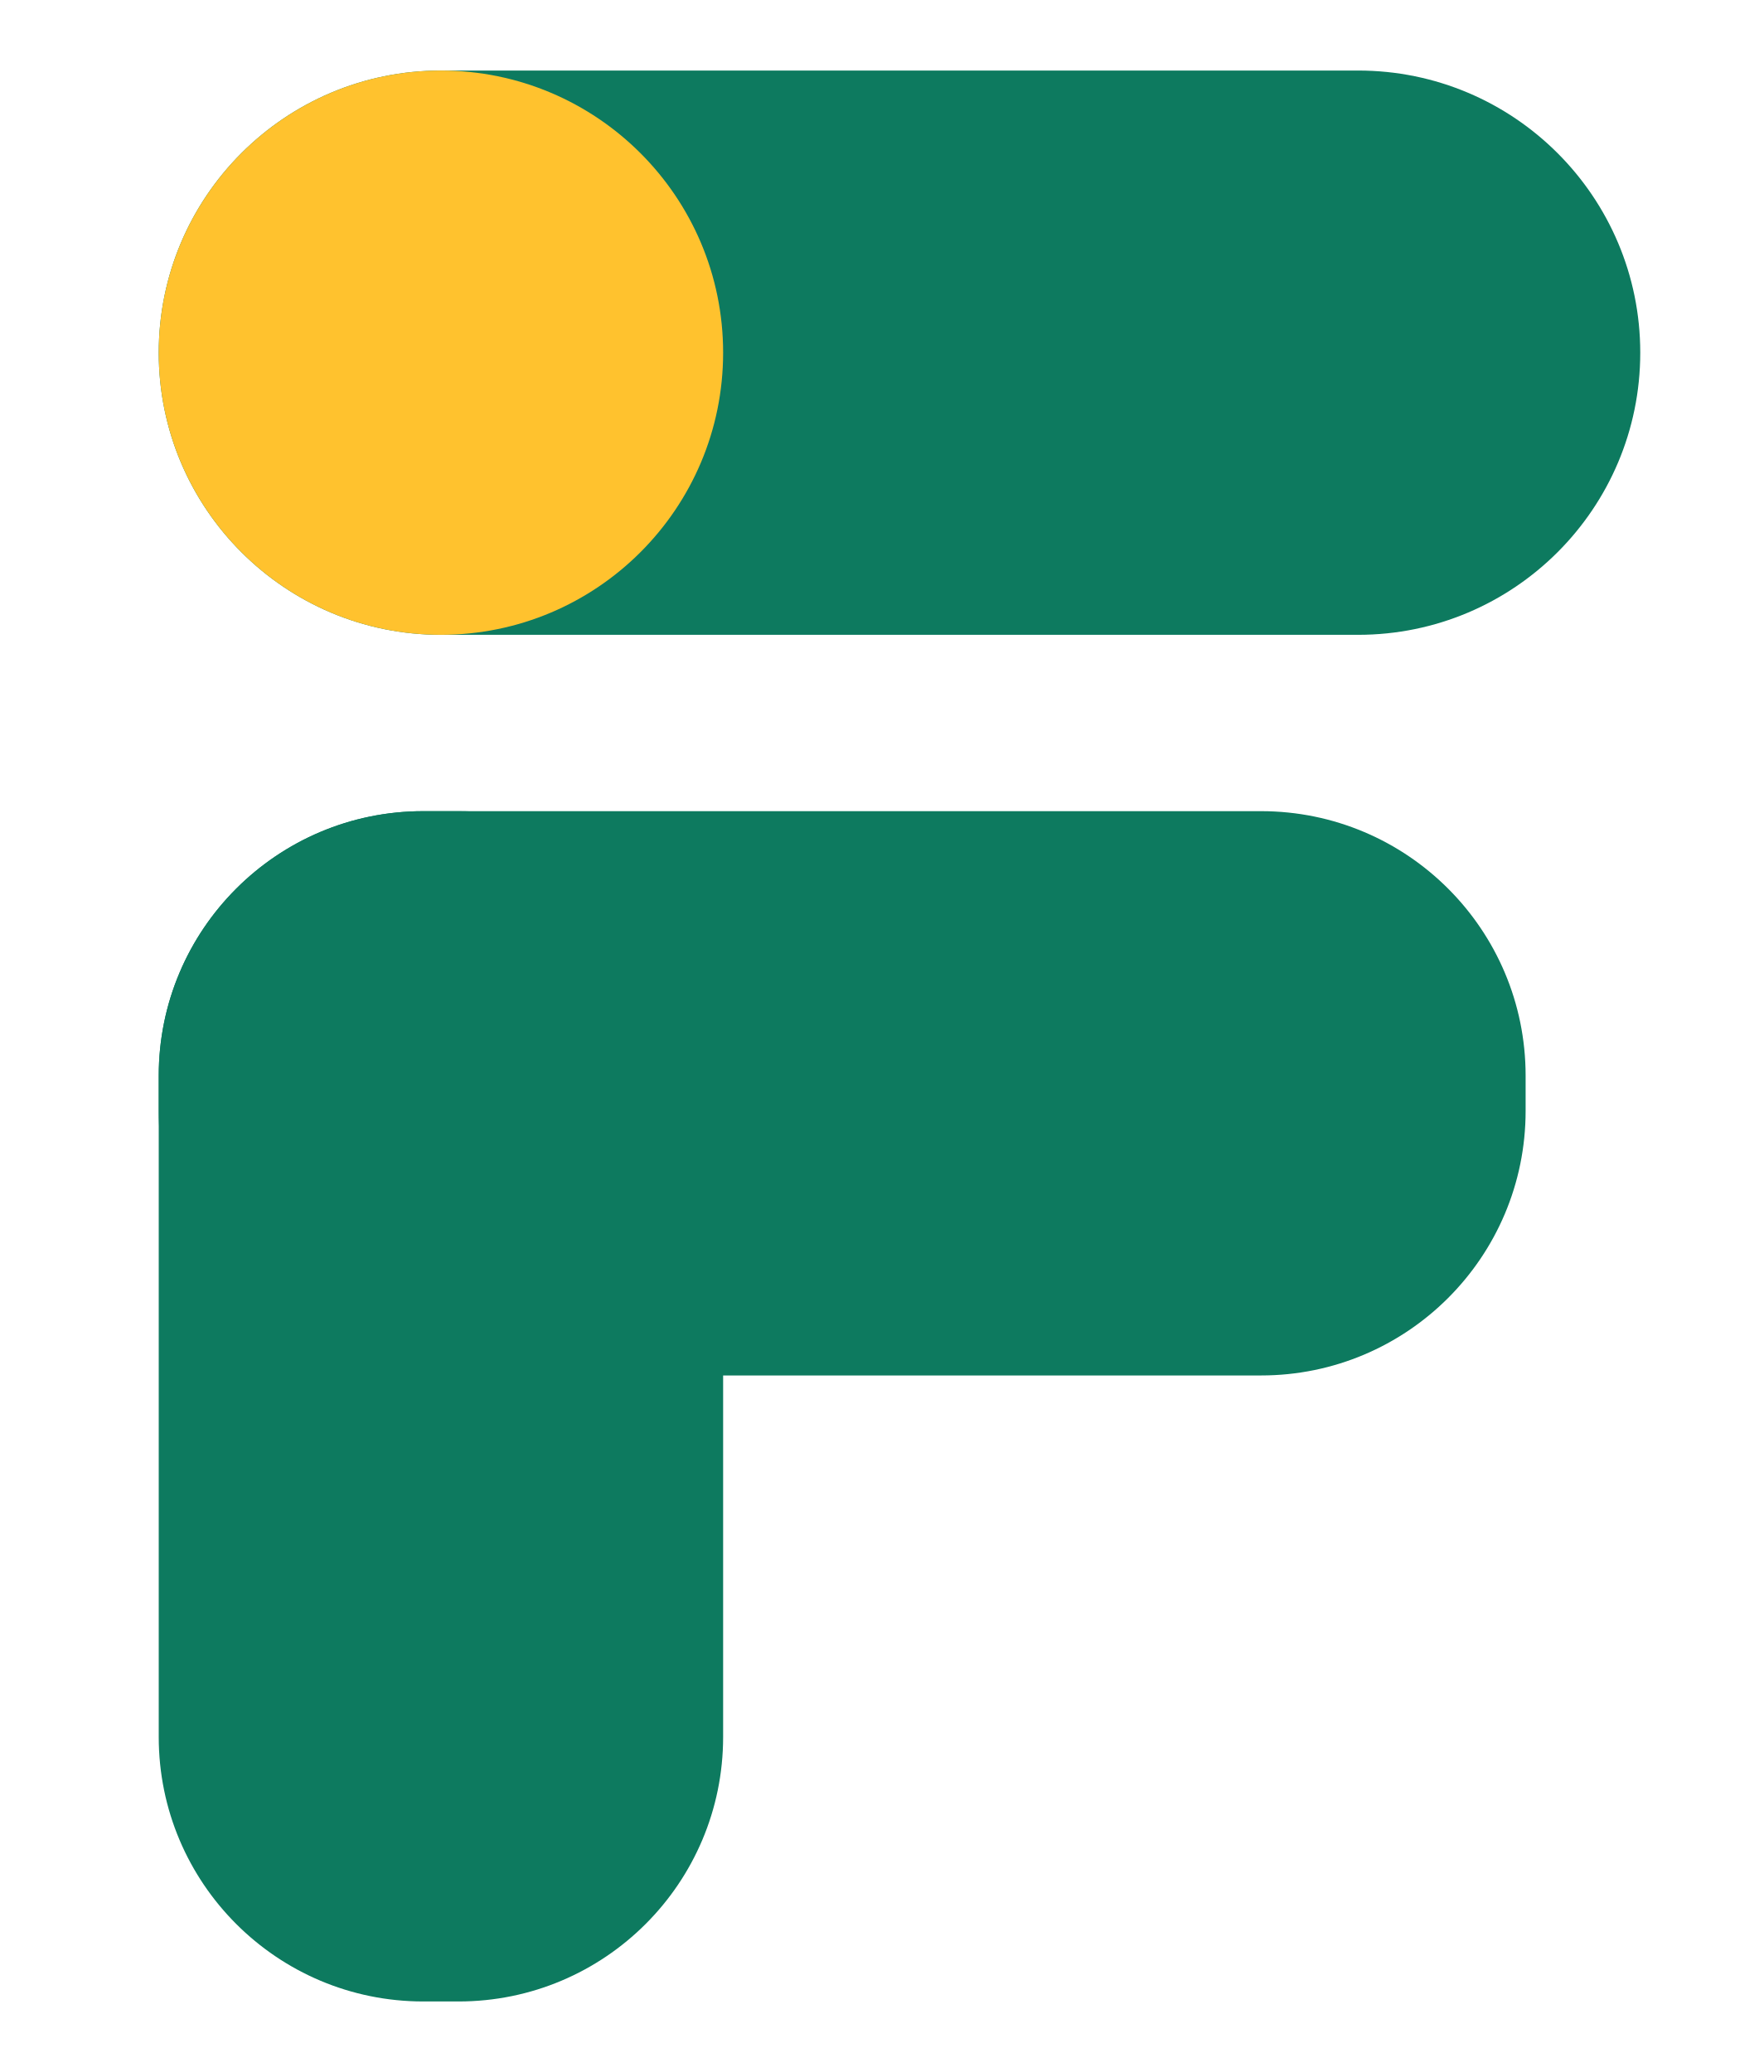
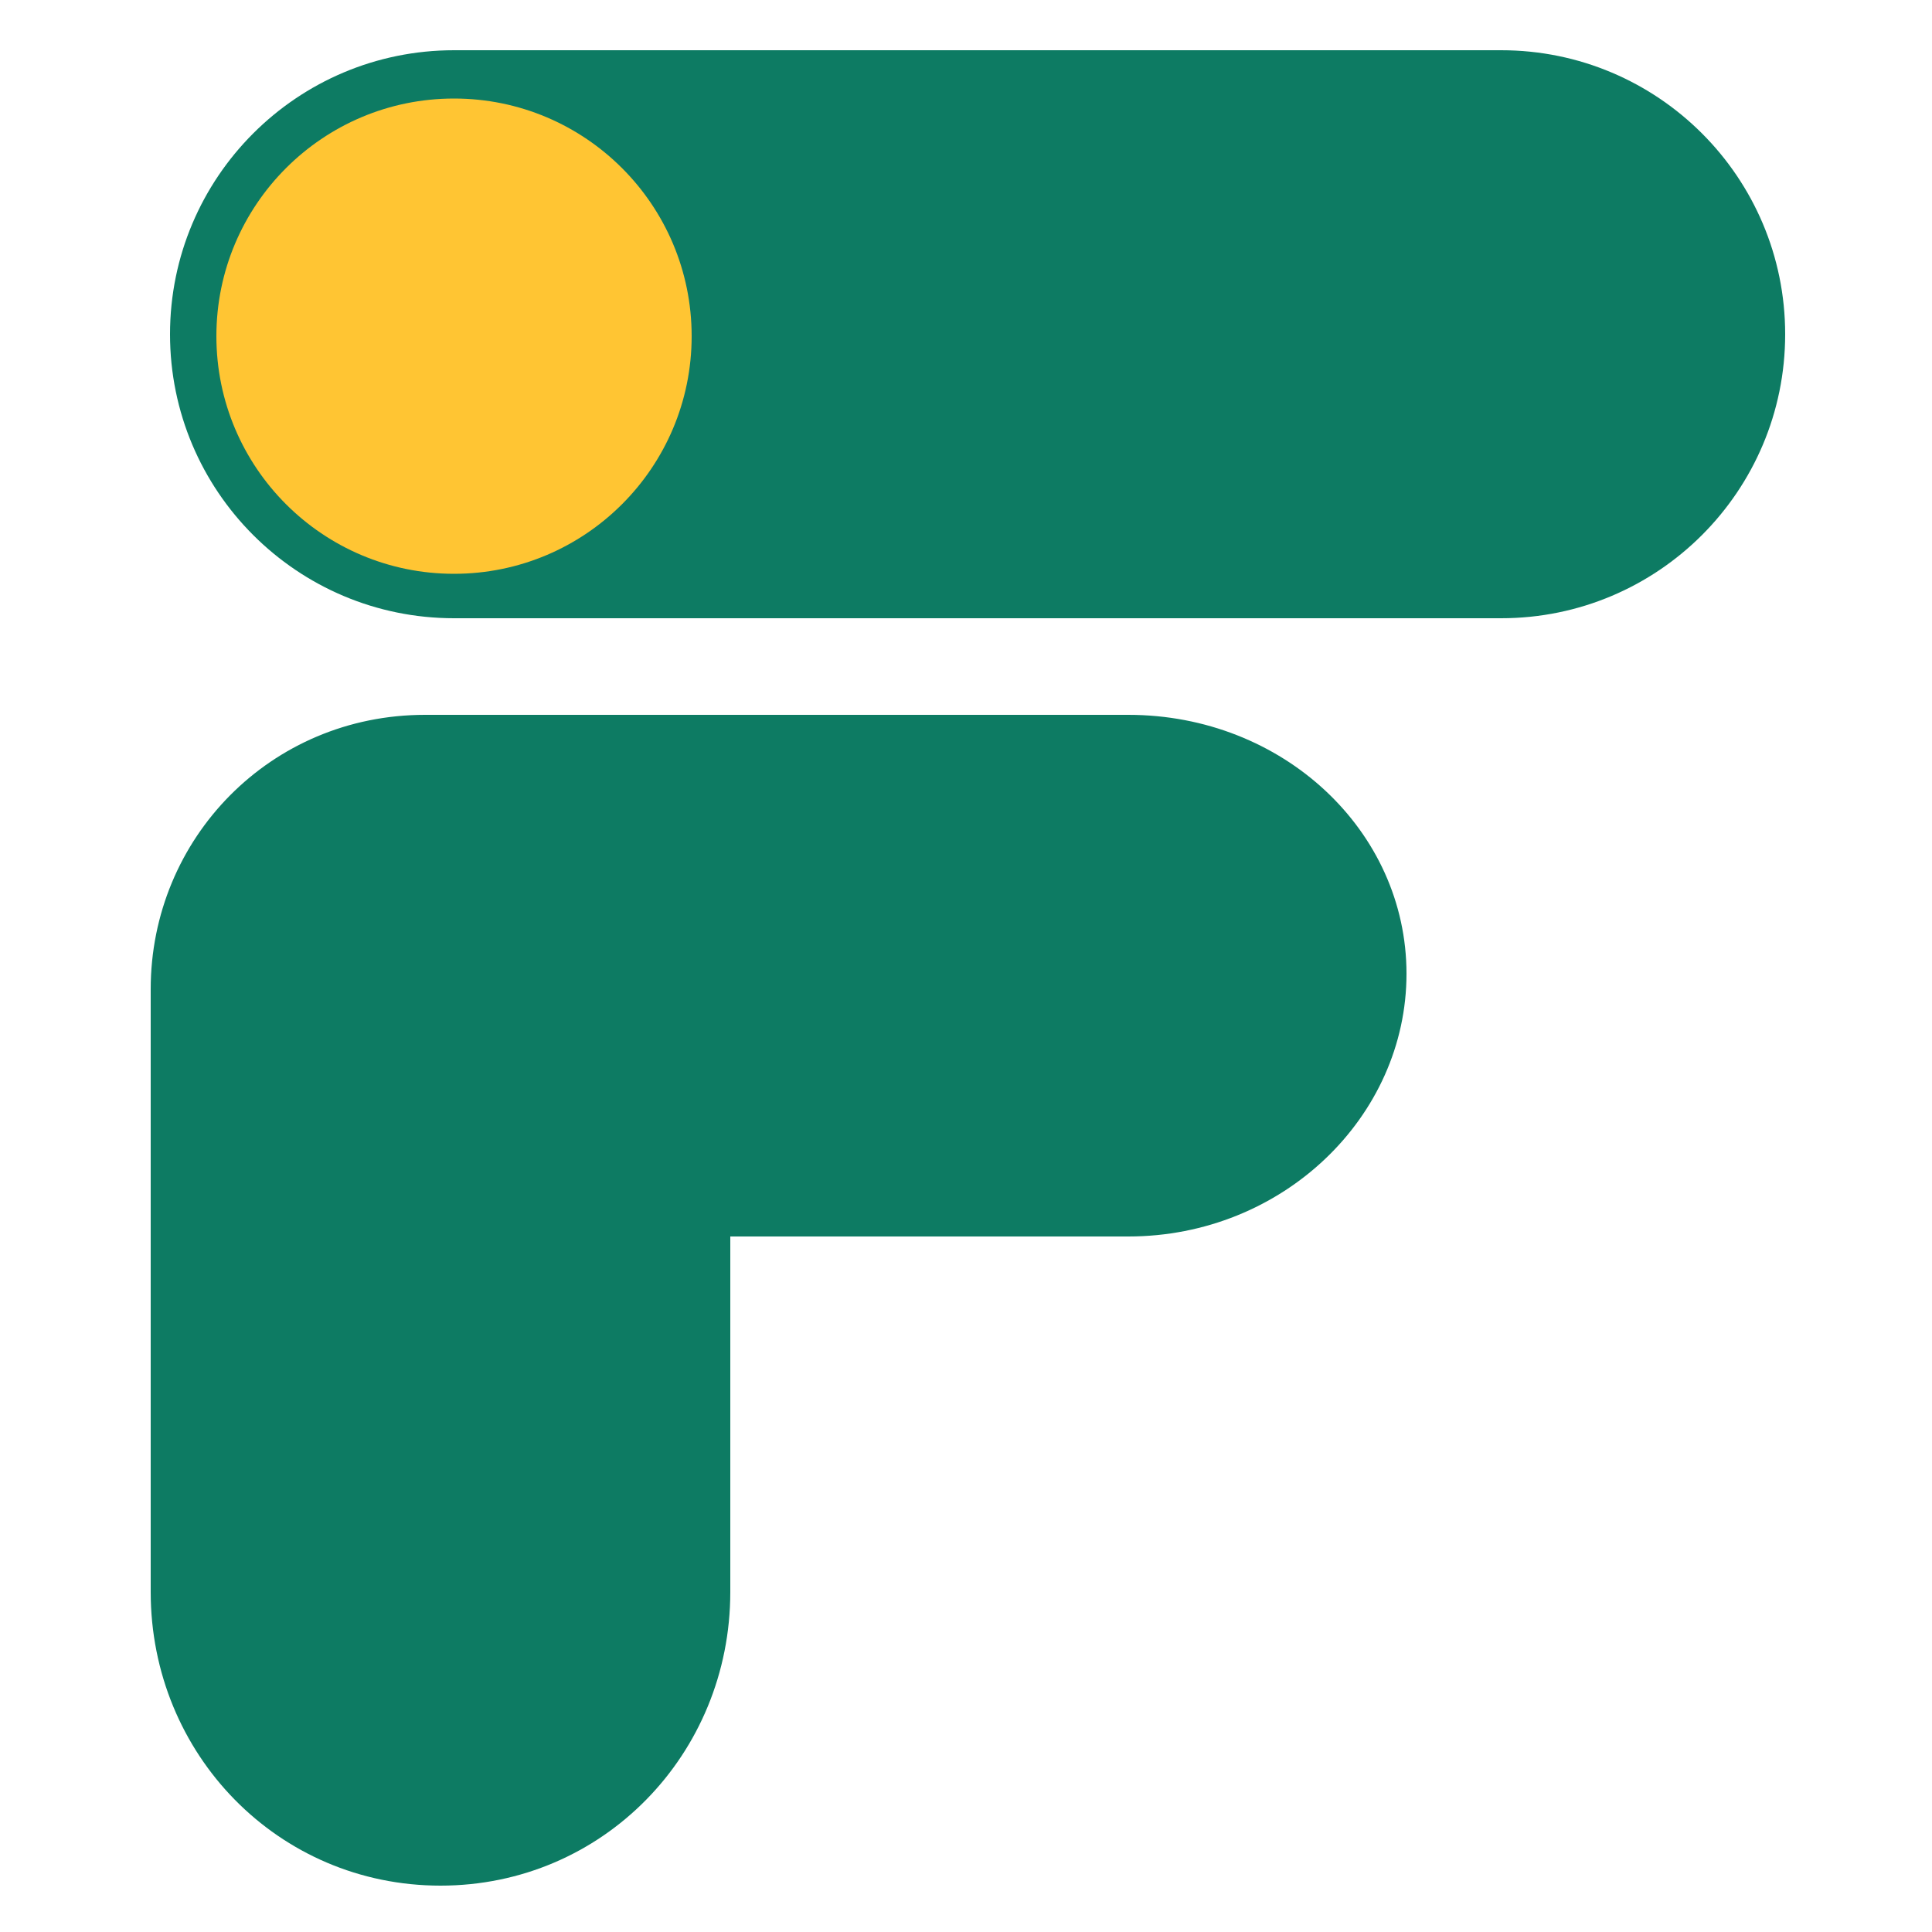
- <svg xmlns="http://www.w3.org/2000/svg" viewBox="0 0 200 235" fill="none">
-   <rect x="18" y="8" width="168" height="64" rx="32" fill="#0D7A5F" />
-   <circle cx="50" cy="40" r="32" fill="#FFC22E" />
-   <rect x="18" y="92" width="64" height="135" rx="30" fill="#0D7A5F" />
-   <rect x="18" y="92" width="155" height="64" rx="30" fill="#0D7A5F" />
+ <svg xmlns="http://www.w3.org/2000/svg" viewBox="346 284 500 500">
+   <g fill="#0D7B63">
+     <rect x="390" y="297" width="418" height="147" rx="73.5" />
+     <path d="M456 469H638C678 469 710 499 710 536S678 604 638 604H535V696C535 738 502 772 460 772S385 738 385 696V540C385 501 416 469 456 469Z" />
+   </g>
+   <circle cx="463.5" cy="371" r="61.5" fill="#FFC533" />
</svg>
